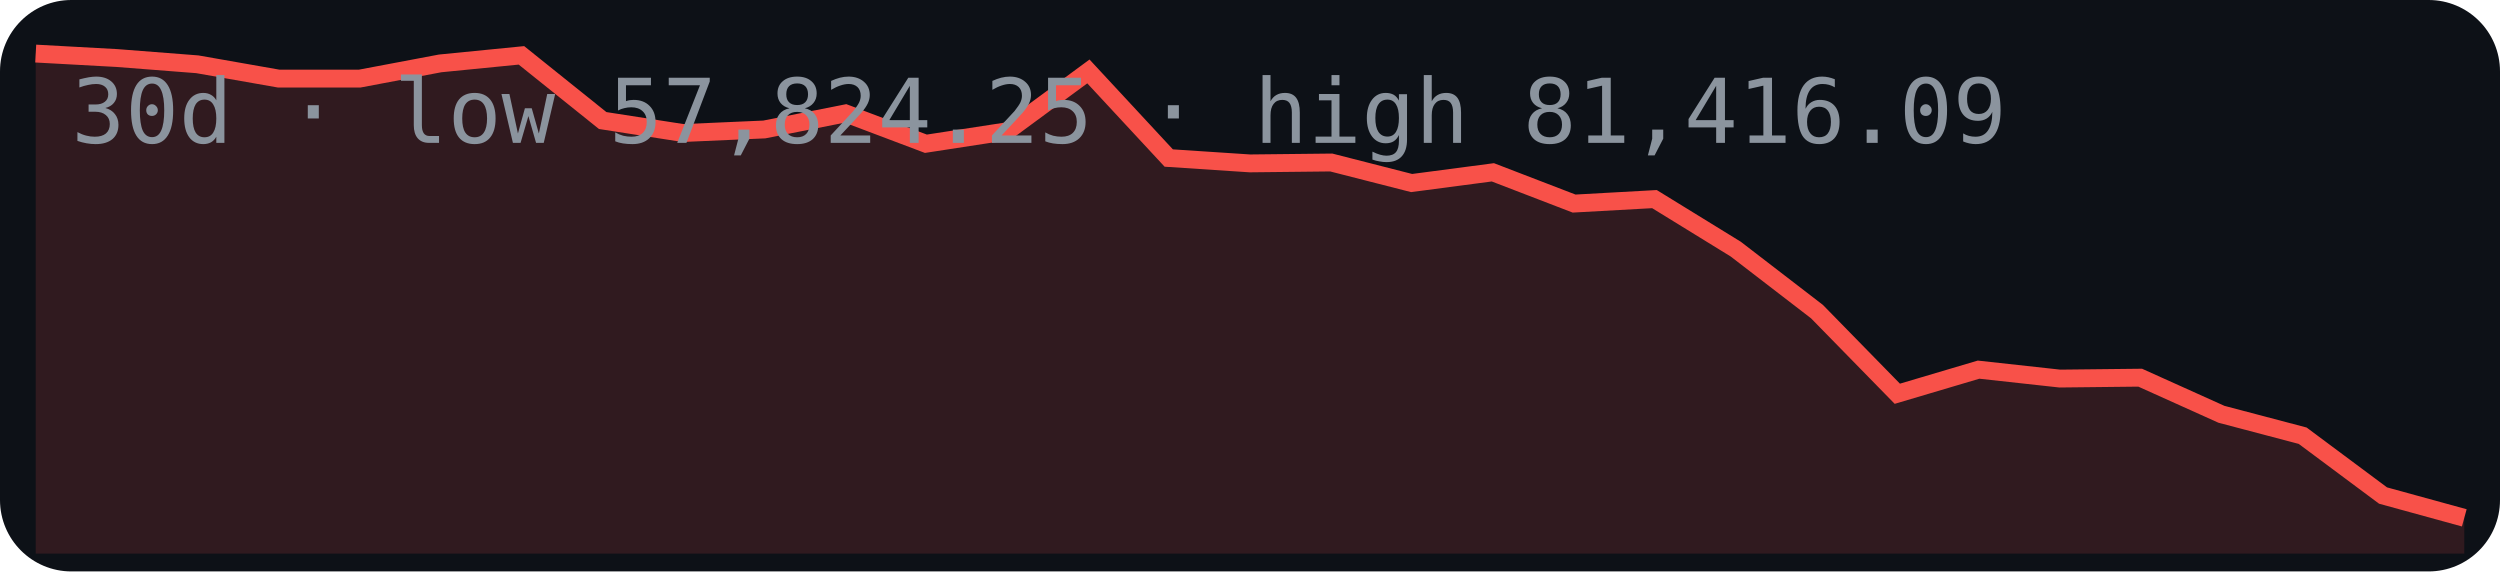
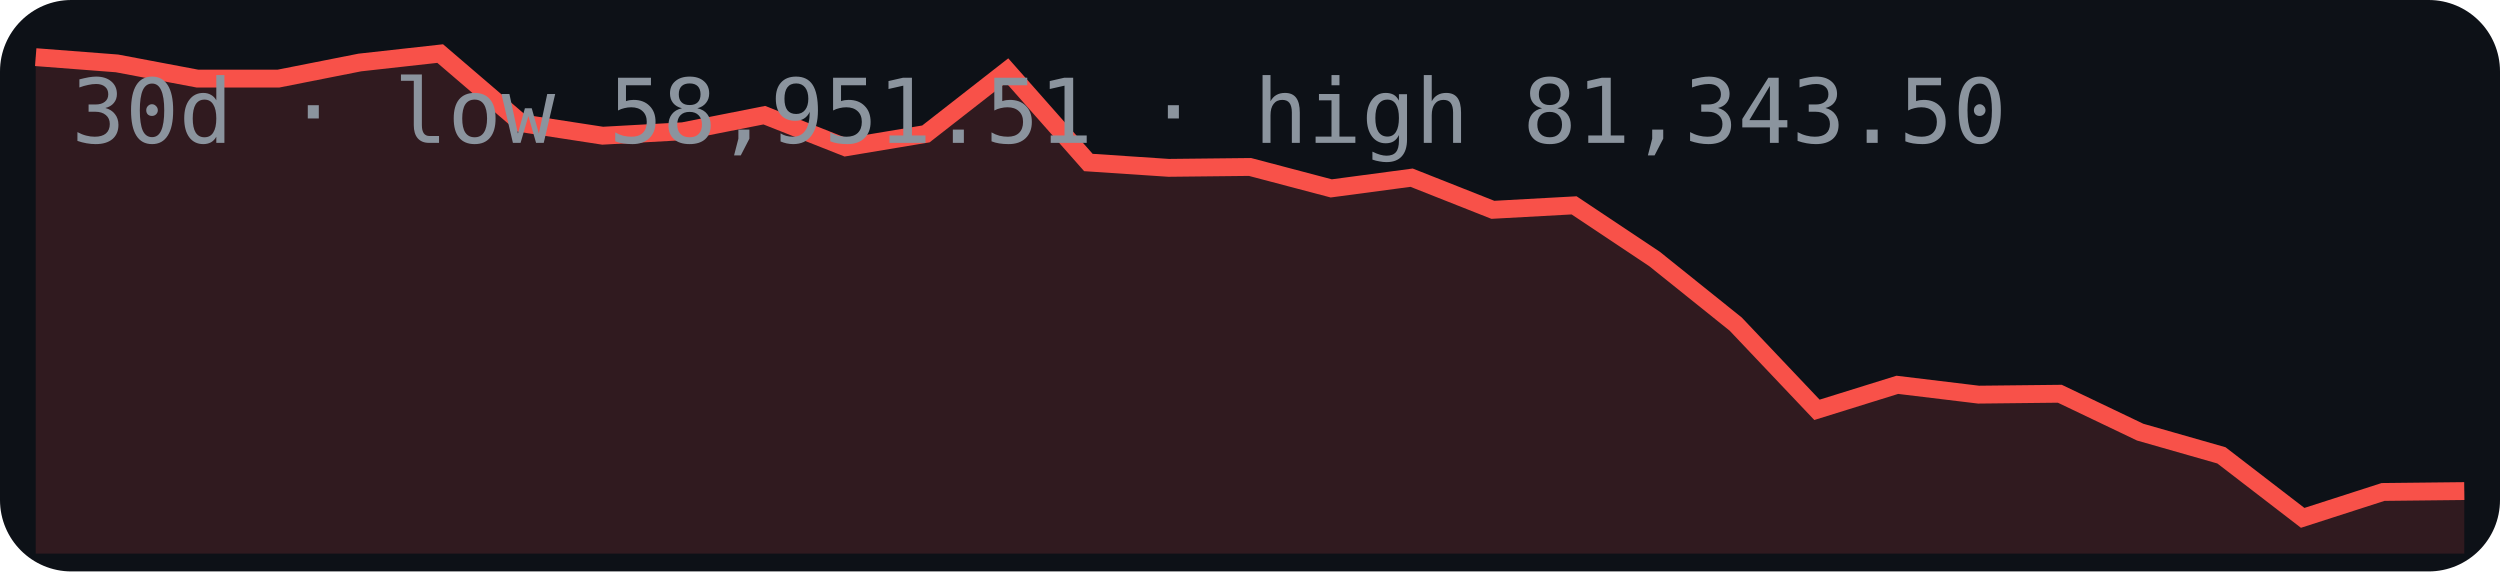
<svg xmlns="http://www.w3.org/2000/svg" width="280" height="64" viewBox="0 0 280 64">
  <rect width="280" height="64" rx="8" fill="#0d1117" />
-   <polygon points="4,62 4.0,6.0 13.1,6.5 22.1,7.2 31.2,8.8 40.3,8.8 49.3,7.1 58.4,6.2 67.5,13.5 76.5,14.9 85.6,14.5 94.7,12.7 103.7,16.1 112.8,14.7 121.9,8.0 130.9,17.7 140.0,18.3 149.1,18.2 158.1,20.5 167.2,19.3 176.3,22.8 185.3,22.3 194.4,27.9 203.5,34.9 212.5,44.1 221.6,41.4 230.7,42.4 239.7,42.3 248.8,46.4 257.9,48.8 266.9,55.5 276.0,58.0 276,62" fill="#f85149" opacity="0.15" />
-   <polyline points="4.0,6.0 13.1,6.5 22.1,7.2 31.2,8.8 40.3,8.8 49.3,7.1 58.4,6.2 67.5,13.5 76.5,14.9 85.6,14.5 94.7,12.7 103.7,16.1 112.8,14.7 121.9,8.0 130.9,17.7 140.0,18.3 149.1,18.2 158.1,20.5 167.2,19.3 176.3,22.8 185.3,22.3 194.4,27.9 203.5,34.9 212.5,44.1 221.6,41.4 230.7,42.4 239.7,42.3 248.8,46.4 257.9,48.8 266.9,55.5 276.0,58.0" fill="none" stroke="#f85149" stroke-width="2" />
-   <text x="8" y="16" font-family="monospace" font-size="10" fill="#8b949e">30d · low 57,824.25 · high 81,416.09</text>
+   <polygon points="4,62 4.0,6.4 13.1,7.1 22.1,8.8 31.2,8.8 40.3,7.0 49.3,6.0 58.4,13.8 67.5,15.2 76.5,14.7 85.6,12.9 94.7,16.5 103.7,15.0 112.8,7.9 121.9,18.2 130.9,18.8 140.0,18.7 149.1,21.1 158.1,19.9 167.2,23.5 176.3,23.0 185.3,29.0 194.4,36.3 203.5,45.9 212.5,43.1 221.6,44.2 230.7,44.1 239.7,48.4 248.8,51.0 257.9,58.0 266.9,55.1 276.0,55.0 276,62" fill="#f85149" opacity="0.15" />
+   <polyline points="4.0,6.4 13.1,7.1 22.1,8.8 31.2,8.8 40.3,7.0 49.3,6.0 58.4,13.8 67.5,15.2 76.5,14.7 85.6,12.9 94.7,16.5 103.7,15.0 112.8,7.9 121.9,18.2 130.9,18.8 140.0,18.7 149.1,21.1 158.1,19.9 167.2,23.5 176.3,23.0 185.3,29.0 194.4,36.3 203.5,45.9 212.5,43.1 221.6,44.2 230.7,44.1 239.7,48.4 248.8,51.0 257.9,58.0 266.9,55.1 276.0,55.0" fill="none" stroke="#f85149" stroke-width="2" />
+   <text x="8" y="16" font-family="monospace" font-size="10" fill="#8b949e">30d · low 58,951.51 · high 81,343.50</text>
</svg>
